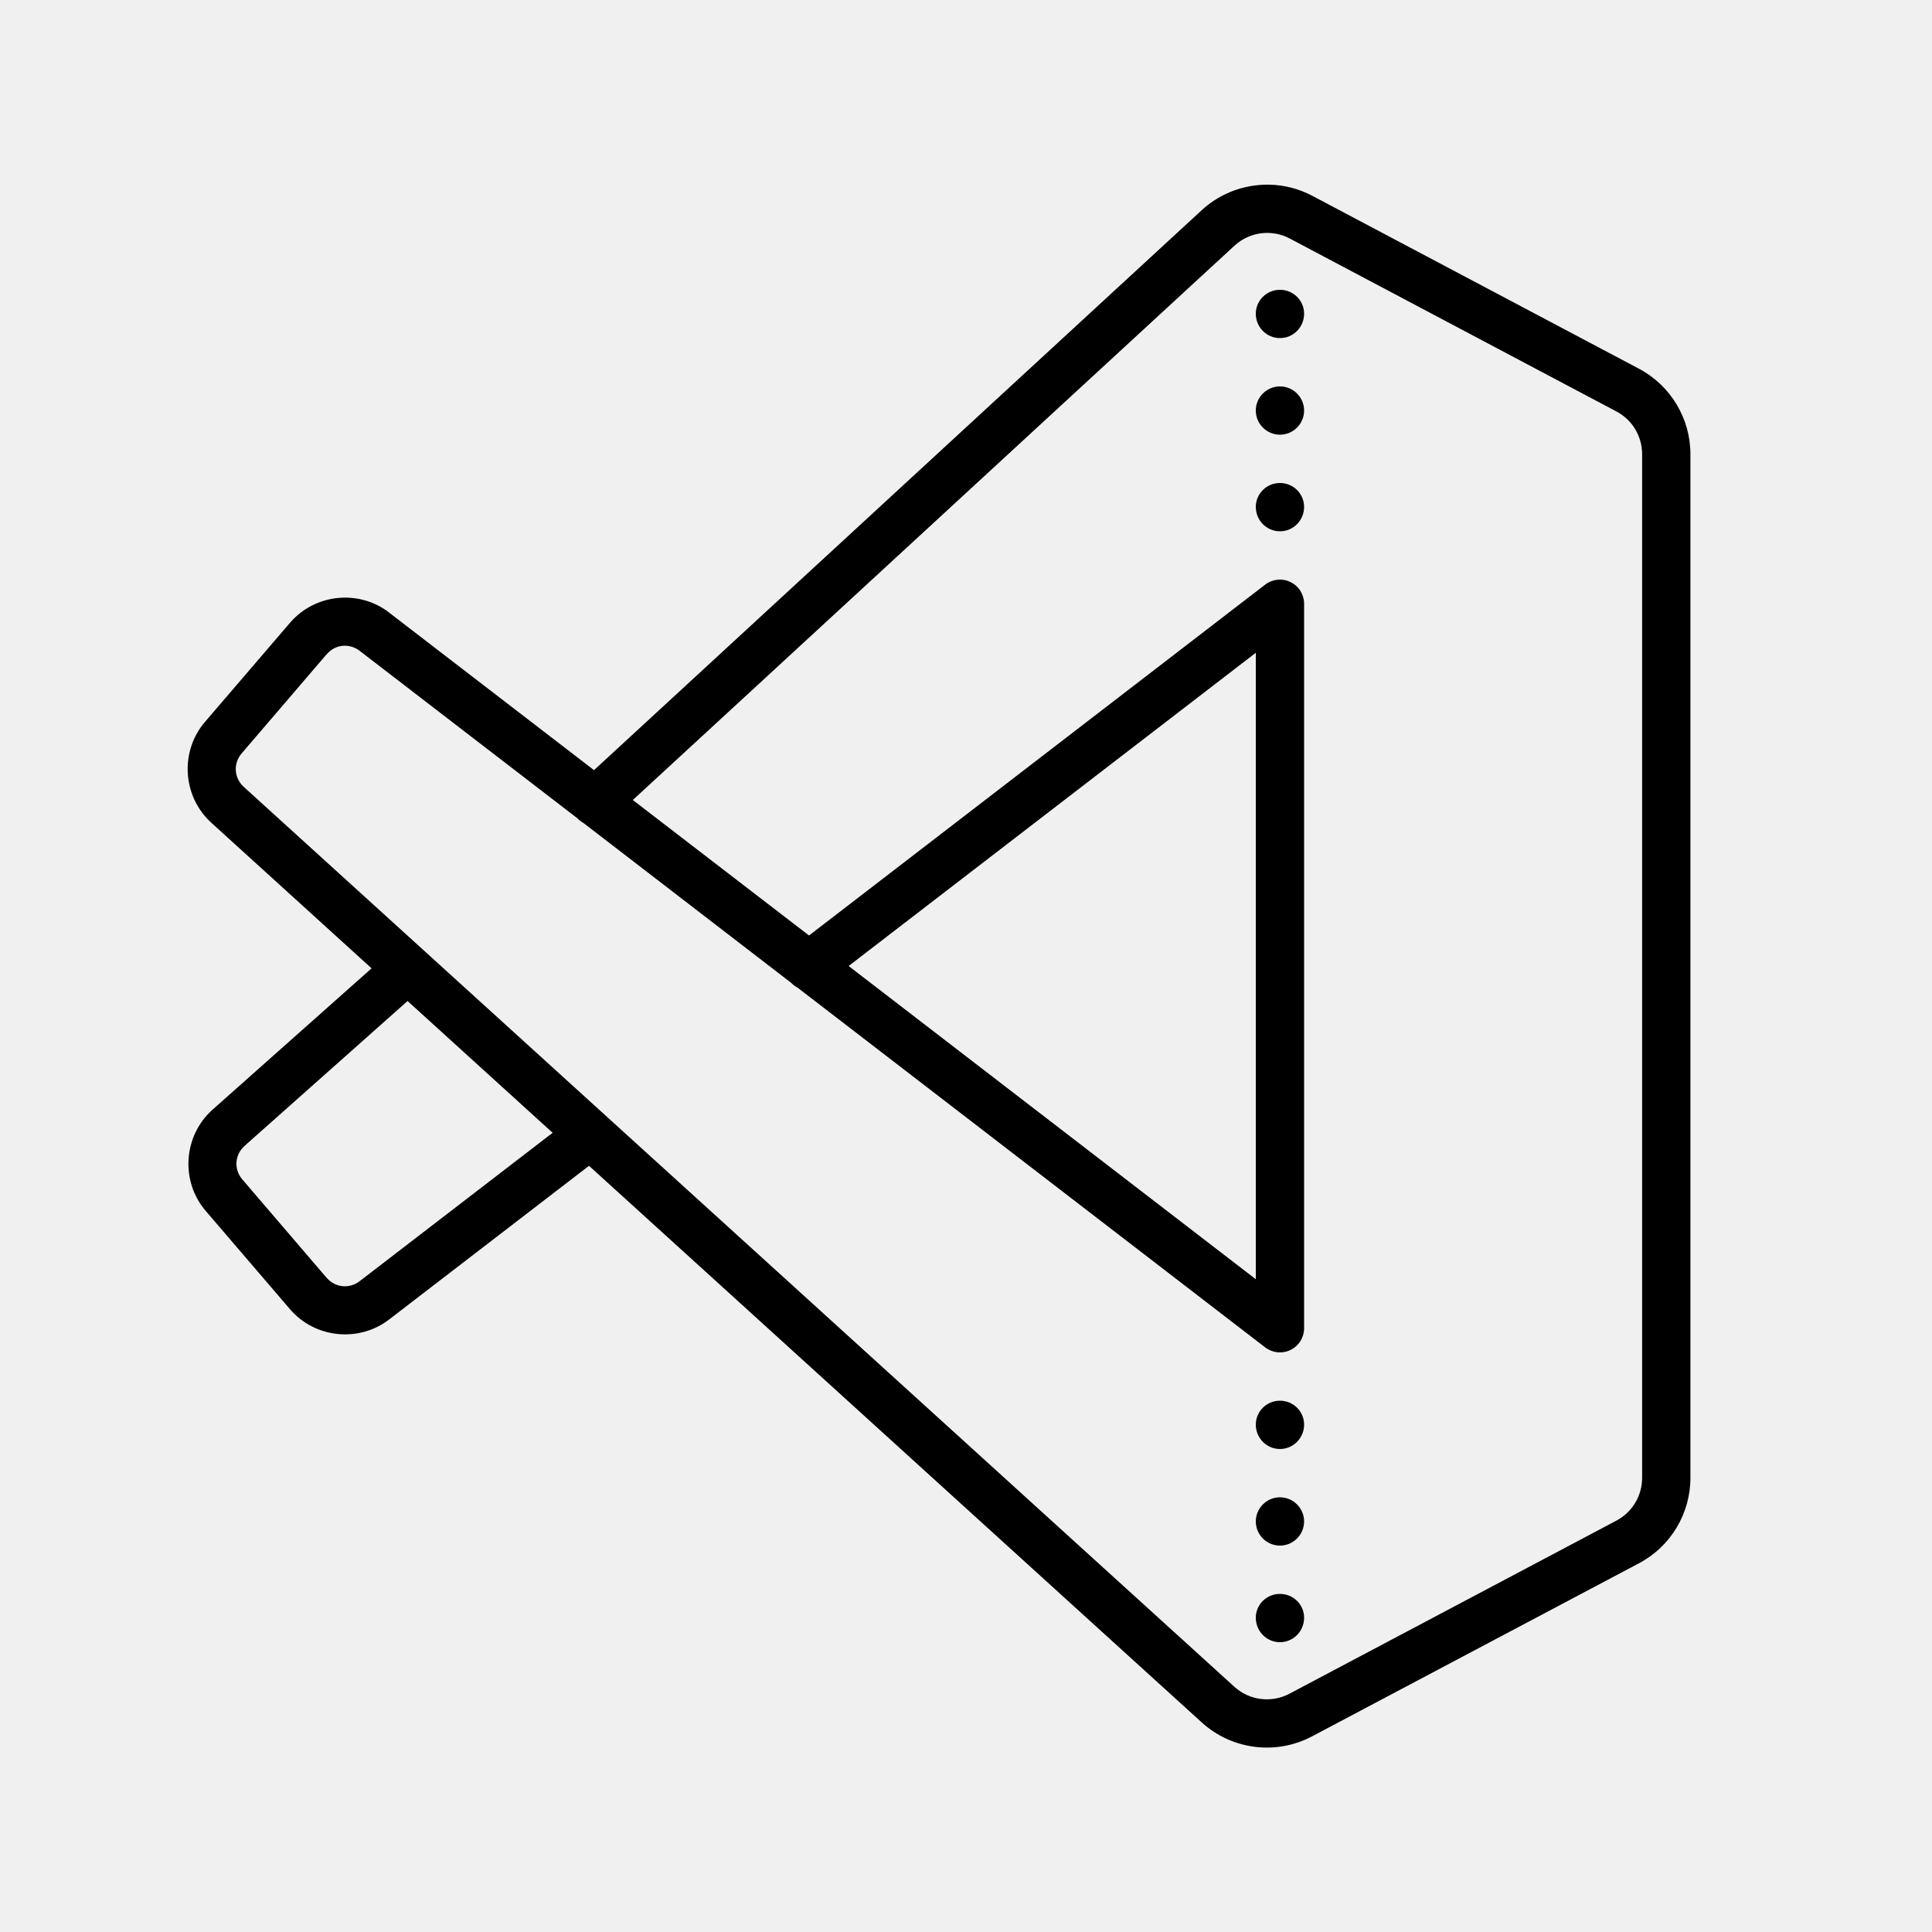
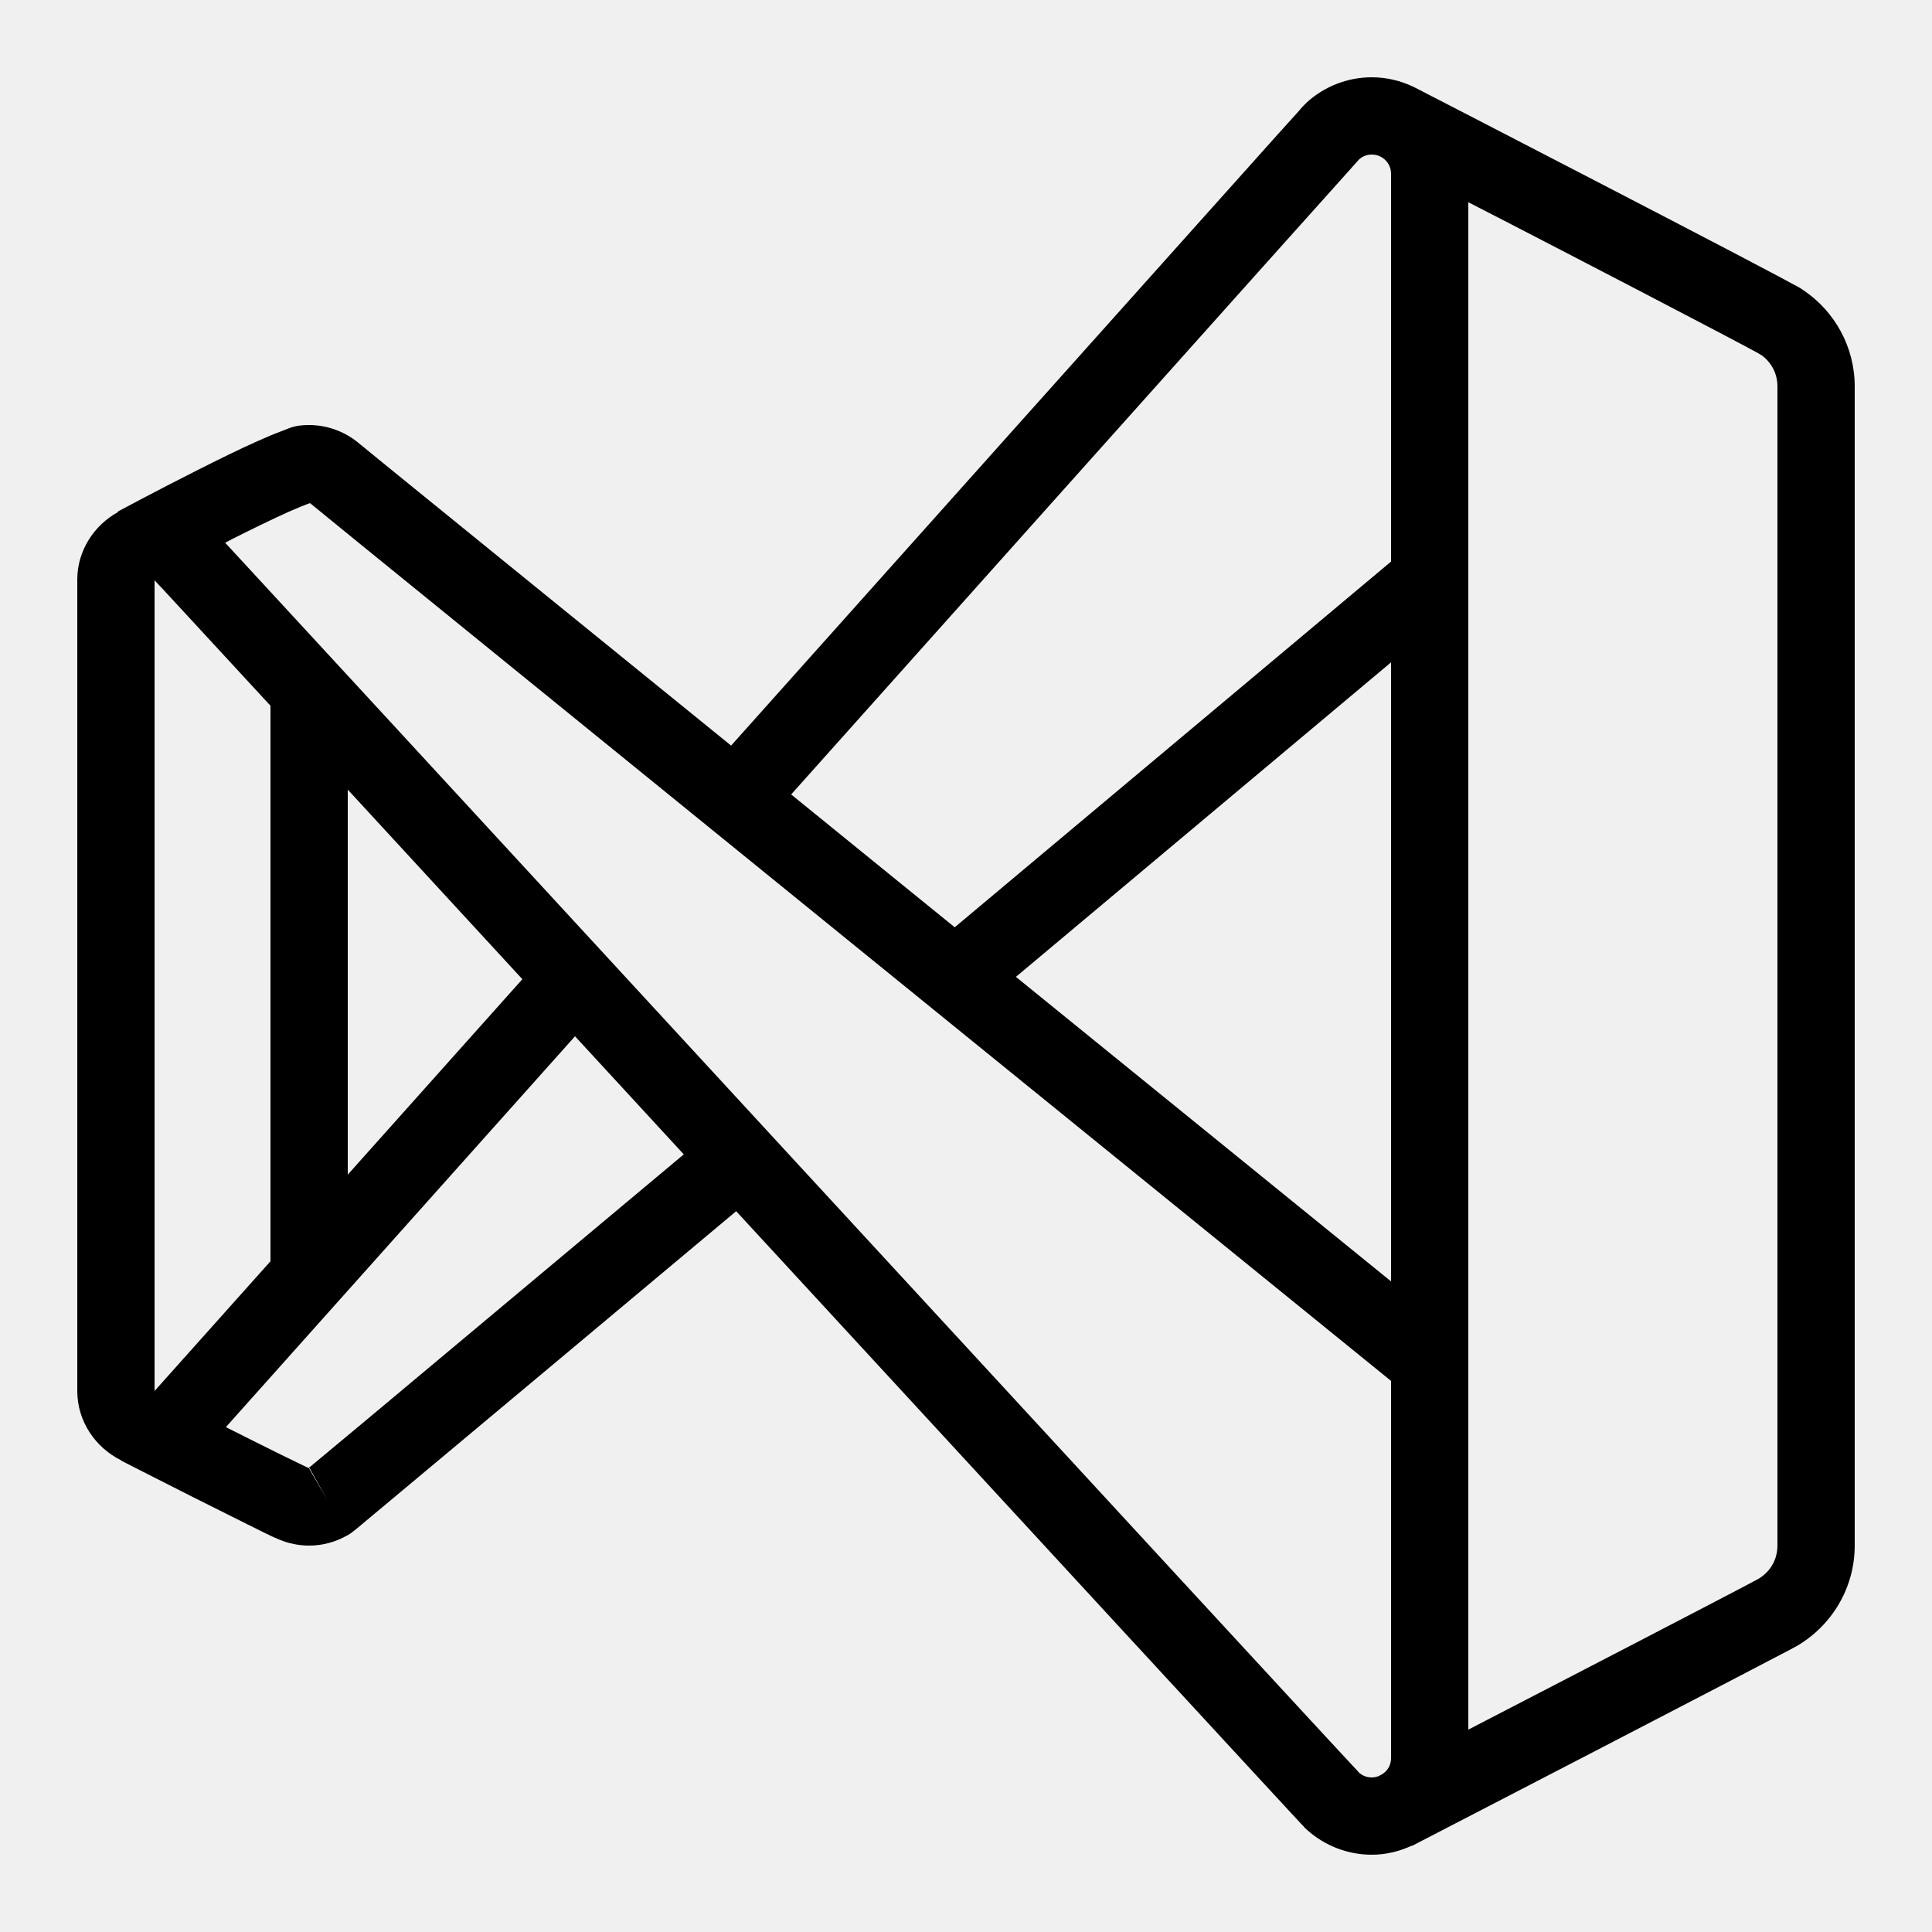
<svg xmlns="http://www.w3.org/2000/svg" width="24" height="24" viewBox="0 0 24 24" fill="none">
-   <path d="M15.769 2.294C15.708 2.293 15.648 2.296 15.588 2.304C15.347 2.335 15.115 2.439 14.928 2.611L7.379 9.567L4.834 7.61V7.609C4.457 7.319 3.911 7.376 3.602 7.737L2.546 8.968C2.234 9.332 2.266 9.885 2.616 10.212C2.617 10.213 2.618 10.214 2.619 10.215L4.616 12.029L2.641 13.784C2.277 14.108 2.238 14.673 2.556 15.043L3.602 16.263C3.911 16.624 4.457 16.681 4.834 16.391L7.317 14.482L14.93 21.398C15.304 21.737 15.852 21.806 16.298 21.57L20.361 19.419C20.753 19.212 20.999 18.802 20.999 18.359V5.642C20.999 5.198 20.753 4.789 20.361 4.581L16.303 2.433C16.135 2.344 15.952 2.298 15.769 2.294ZM15.664 2.898C15.784 2.883 15.909 2.903 16.022 2.963L20.081 5.112C20.277 5.216 20.399 5.419 20.399 5.642V18.359C20.399 18.581 20.277 18.785 20.081 18.889L16.018 21.04C15.794 21.158 15.522 21.124 15.334 20.954L15.333 20.953L3.025 9.772C2.906 9.66 2.896 9.483 3.002 9.359L4.057 8.128H4.058C4.163 8.004 4.339 7.986 4.468 8.085L7.175 10.167L7.176 10.168C7.198 10.191 7.223 10.21 7.25 10.225L9.828 12.209C9.85 12.232 9.875 12.251 9.903 12.266C9.903 12.266 9.904 12.266 9.905 12.267L15.717 16.738C15.761 16.772 15.815 16.793 15.87 16.799C15.926 16.804 15.982 16.794 16.032 16.769C16.083 16.744 16.125 16.706 16.155 16.659C16.184 16.611 16.2 16.556 16.2 16.5V7.5C16.2 7.444 16.184 7.389 16.155 7.342C16.125 7.294 16.083 7.256 16.032 7.231C15.982 7.206 15.926 7.196 15.87 7.202C15.815 7.207 15.761 7.228 15.717 7.262L10.05 11.621L7.861 9.938L15.335 3.052C15.429 2.966 15.544 2.914 15.664 2.898ZM15.9 3.6C15.735 3.6 15.6 3.732 15.6 3.897C15.6 4.065 15.735 4.2 15.9 4.2C16.065 4.2 16.2 4.065 16.2 3.897C16.2 3.732 16.065 3.6 15.9 3.6ZM15.9 4.8C15.735 4.8 15.6 4.935 15.6 5.1C15.6 5.265 15.735 5.4 15.9 5.4C16.065 5.4 16.2 5.265 16.2 5.1C16.2 4.935 16.065 4.8 15.9 4.8ZM15.9 6C15.735 6 15.6 6.132 15.6 6.297C15.6 6.465 15.735 6.6 15.9 6.6C16.065 6.6 16.2 6.465 16.2 6.297C16.2 6.132 16.065 6 15.9 6ZM15.6 8.109V15.891L10.542 12L15.6 8.109ZM5.063 12.435L6.865 14.072L4.468 15.915C4.339 16.014 4.163 15.996 4.058 15.873H4.057L3.011 14.652C2.902 14.525 2.915 14.344 3.04 14.233L5.063 12.435ZM15.9 17.4C15.735 17.4 15.6 17.532 15.6 17.697C15.6 17.865 15.735 18 15.9 18C16.065 18 16.2 17.865 16.2 17.697C16.2 17.532 16.065 17.4 15.9 17.4ZM15.9 18.6C15.735 18.6 15.6 18.735 15.6 18.9C15.6 19.065 15.735 19.2 15.9 19.2C16.065 19.2 16.2 19.065 16.2 18.9C16.2 18.735 16.065 18.6 15.9 18.6ZM15.9 19.8C15.735 19.8 15.6 19.931 15.6 20.096C15.6 20.265 15.735 20.4 15.9 20.4C16.065 20.4 16.2 20.265 16.2 20.096C16.2 19.931 16.065 19.8 15.9 19.8Z" fill="black" />
+   <g clip-path="url(#clip0_30_743)">
+     <path d="M17.04 0.96C16.736 0.96 16.452 1.076 16.239 1.267C16.236 1.27 16.195 1.31 16.179 1.327C16.163 1.345 16.142 1.37 16.114 1.402C16.057 1.465 15.975 1.555 15.872 1.67C15.666 1.899 15.374 2.226 15.025 2.616C14.327 3.396 13.4 4.432 12.474 5.467L9.082 9.262C8.236 8.576 7.292 7.81 6.619 7.263C5.979 6.743 5.446 6.31 5.069 6.004C4.881 5.851 4.732 5.729 4.629 5.646C4.578 5.604 4.538 5.571 4.511 5.549C4.499 5.539 4.491 5.533 4.484 5.527L4.483 5.527H4.482C4.313 5.375 4.085 5.28 3.84 5.28C3.653 5.28 3.603 5.318 3.508 5.352C3.413 5.387 3.31 5.43 3.197 5.481C2.97 5.582 2.706 5.712 2.451 5.841C1.939 6.099 1.463 6.355 1.463 6.355L1.466 6.361C1.168 6.525 0.96 6.84 0.96 7.2V17.28C0.96 17.656 1.186 17.984 1.506 18.141L1.504 18.144C1.504 18.144 1.945 18.369 2.408 18.603C2.64 18.72 2.878 18.839 3.07 18.934C3.262 19.029 3.369 19.085 3.48 19.13C3.591 19.174 3.714 19.2 3.84 19.2C4.009 19.2 4.172 19.154 4.312 19.074L4.313 19.075C4.314 19.075 4.357 19.047 4.363 19.043C4.369 19.038 4.372 19.037 4.374 19.035C4.379 19.031 4.381 19.029 4.384 19.026C4.389 19.022 4.394 19.019 4.4 19.014C4.411 19.005 4.427 18.992 4.447 18.976C4.486 18.943 4.542 18.897 4.612 18.838C4.754 18.72 4.954 18.553 5.194 18.352C5.673 17.952 6.311 17.419 6.947 16.886C8.047 15.965 8.868 15.278 9.145 15.046C10.883 16.933 12.623 18.821 13.934 20.242C14.607 20.972 15.17 21.583 15.568 22.013C15.767 22.229 15.924 22.399 16.034 22.517C16.089 22.576 16.131 22.622 16.162 22.655C16.177 22.671 16.189 22.683 16.199 22.693C16.209 22.703 16.178 22.679 16.241 22.735L16.242 22.736C16.454 22.925 16.737 23.04 17.04 23.04C17.218 23.04 17.386 22.998 17.539 22.927L17.541 22.93C17.541 22.93 18.695 22.333 19.866 21.726C20.452 21.422 21.042 21.115 21.495 20.88C21.721 20.762 21.913 20.662 22.054 20.588C22.194 20.515 22.25 20.487 22.314 20.451C22.748 20.202 23.04 19.732 23.04 19.2V4.8C23.04 4.306 22.788 3.865 22.405 3.607C22.34 3.562 22.334 3.563 22.288 3.538C22.243 3.513 22.184 3.482 22.112 3.443C21.968 3.367 21.774 3.264 21.545 3.144C21.087 2.905 20.492 2.595 19.901 2.289C18.721 1.677 17.561 1.079 17.56 1.079H17.559C17.401 1.003 17.224 0.96 17.04 0.96ZM17.04 1.92C17.093 1.92 17.135 1.934 17.174 1.96C17.239 2.004 17.28 2.073 17.28 2.16V6.976L11.86 11.519C11.578 11.29 11.577 11.289 11.293 11.059C10.761 10.627 10.347 10.291 9.828 9.869C10.118 9.544 11.506 7.99 13.19 6.107C14.115 5.072 15.043 4.035 15.741 3.255C16.09 2.865 16.382 2.54 16.587 2.311C16.69 2.196 16.77 2.106 16.826 2.044C16.851 2.016 16.87 1.995 16.884 1.979C16.926 1.943 16.977 1.92 17.04 1.92ZM18.24 2.512C18.683 2.74 18.845 2.823 19.46 3.142C20.049 3.447 20.644 3.757 21.1 3.996C21.328 4.115 21.521 4.216 21.661 4.291C21.731 4.328 21.787 4.358 21.827 4.38C21.866 4.402 21.913 4.433 21.867 4.402H21.868V4.402C21.996 4.489 22.08 4.631 22.08 4.8V19.2C22.08 19.383 21.982 19.534 21.837 19.617C21.866 19.601 21.747 19.665 21.608 19.738C21.469 19.811 21.279 19.91 21.052 20.028C20.6 20.263 20.01 20.57 19.424 20.873C18.827 21.183 18.677 21.26 18.24 21.486V2.512ZM3.853 6.251C3.857 6.254 3.865 6.261 3.87 6.265C3.878 6.272 3.889 6.281 3.903 6.292C3.931 6.315 3.971 6.348 4.023 6.39C4.126 6.474 4.274 6.595 4.462 6.748C4.839 7.054 5.374 7.489 6.013 8.008C7.292 9.047 8.992 10.427 10.688 11.804C13.988 14.483 17.101 17.009 17.28 17.154V21.84C17.28 21.933 17.231 22.006 17.159 22.046C17.158 22.047 17.126 22.064 17.125 22.064C17.099 22.073 17.071 22.08 17.04 22.08C16.977 22.08 16.926 22.058 16.883 22.021C16.877 22.014 16.872 22.008 16.863 21.998C16.834 21.968 16.791 21.922 16.737 21.863C16.628 21.746 16.472 21.577 16.273 21.362C15.876 20.932 15.313 20.322 14.64 19.592C13.294 18.132 11.508 16.194 9.723 14.257C7.938 12.319 6.155 10.383 4.815 8.93C4.145 8.203 3.586 7.597 3.193 7.171C3.023 6.987 2.9 6.854 2.797 6.742C2.84 6.72 2.838 6.72 2.883 6.697C3.131 6.572 3.387 6.447 3.588 6.357C3.688 6.312 3.777 6.276 3.835 6.255C3.843 6.252 3.846 6.253 3.853 6.251ZM1.92 7.208C1.947 7.238 1.982 7.276 2.031 7.327C2.137 7.442 2.292 7.609 2.488 7.822C2.699 8.05 3.061 8.443 3.36 8.767V15.668L1.922 17.277C1.921 17.279 1.921 17.28 1.92 17.28L1.92 7.208ZM17.28 8.228V15.918C16.768 15.502 14.862 13.955 12.62 12.135L17.28 8.228ZM4.32 9.809C4.929 10.47 5.753 11.365 6.489 12.164L4.32 14.592V9.809ZM7.143 12.873C7.616 13.387 8.004 13.808 8.494 14.34C8.195 14.59 7.413 15.245 6.331 16.15C5.695 16.683 5.058 17.215 4.579 17.616C4.339 17.816 4.139 17.983 3.998 18.1C3.928 18.159 3.872 18.205 3.834 18.236L3.833 18.237C3.849 18.243 3.681 18.165 3.496 18.073C3.308 17.98 3.071 17.862 2.841 17.746C2.823 17.737 2.824 17.737 2.806 17.728L7.143 12.873ZM3.845 18.237L4.066 18.633L3.839 18.241L3.84 18.24C3.841 18.239 3.845 18.237 3.845 18.237Z" fill="black" />
+   </g>
+   <defs>
+     <clipPath id="clip0_30_743">
+       <rect width="24" height="24" fill="white" />
+     </clipPath>
+   </defs>
</svg>
